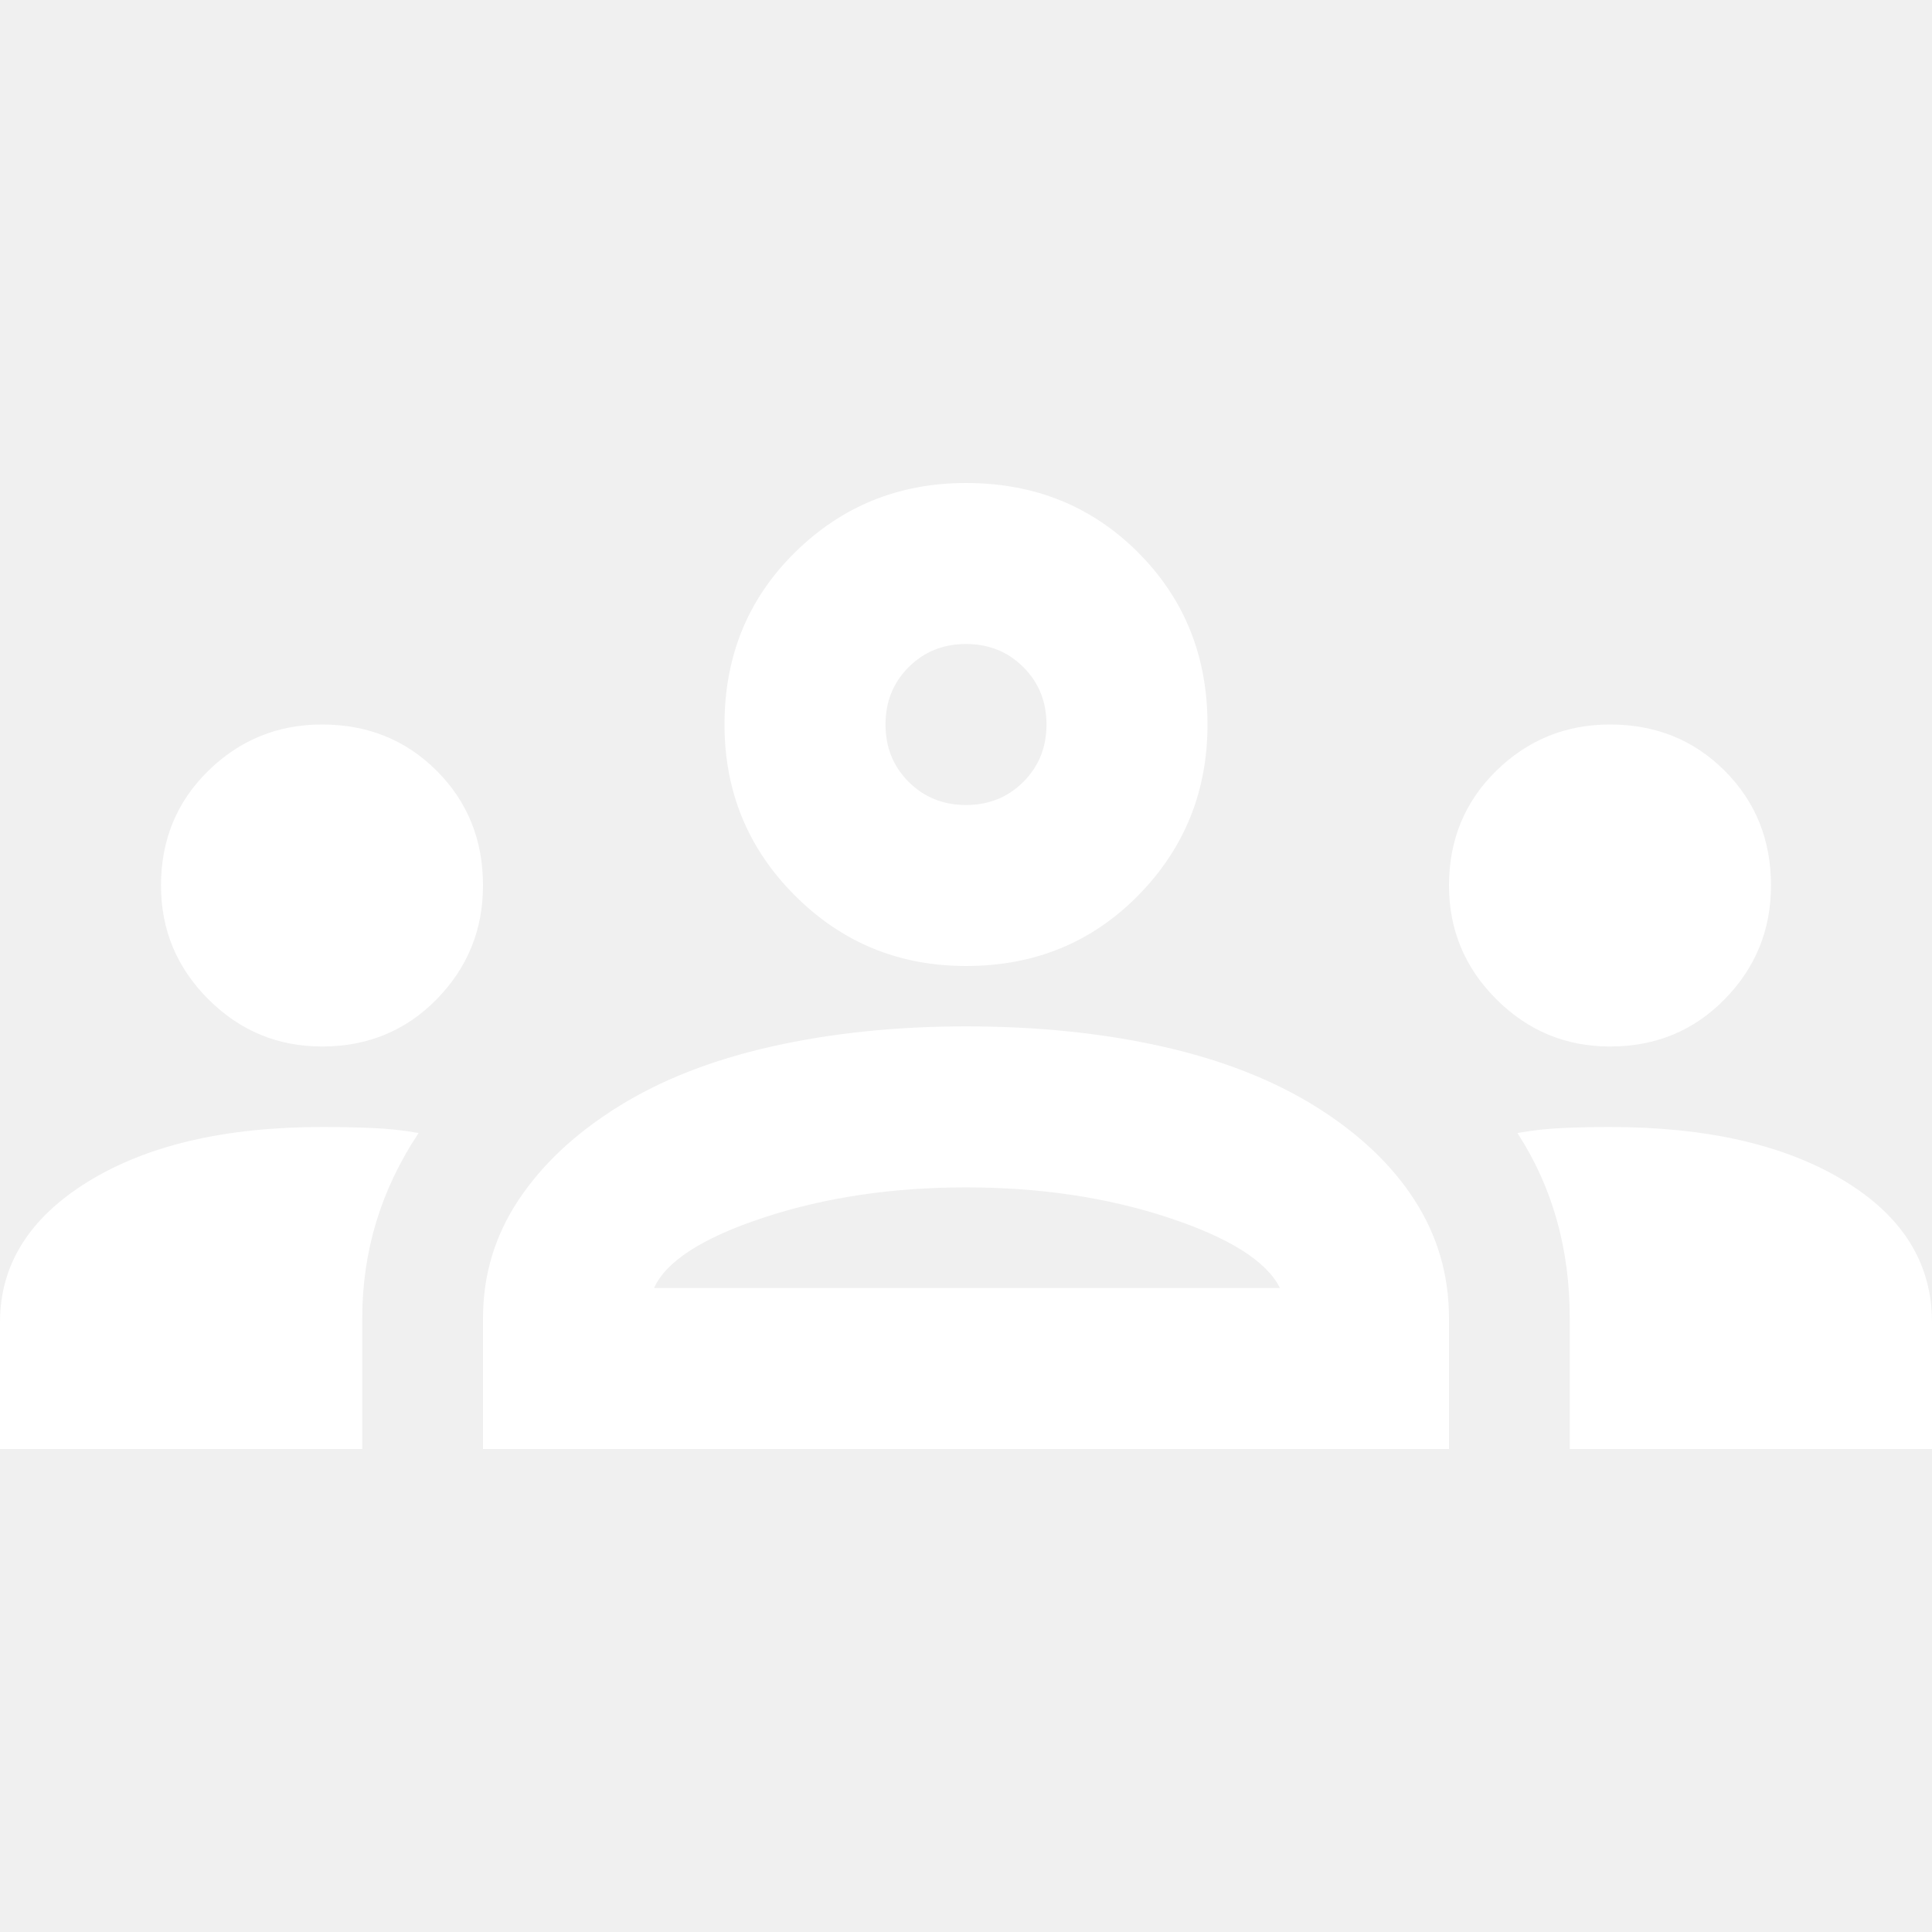
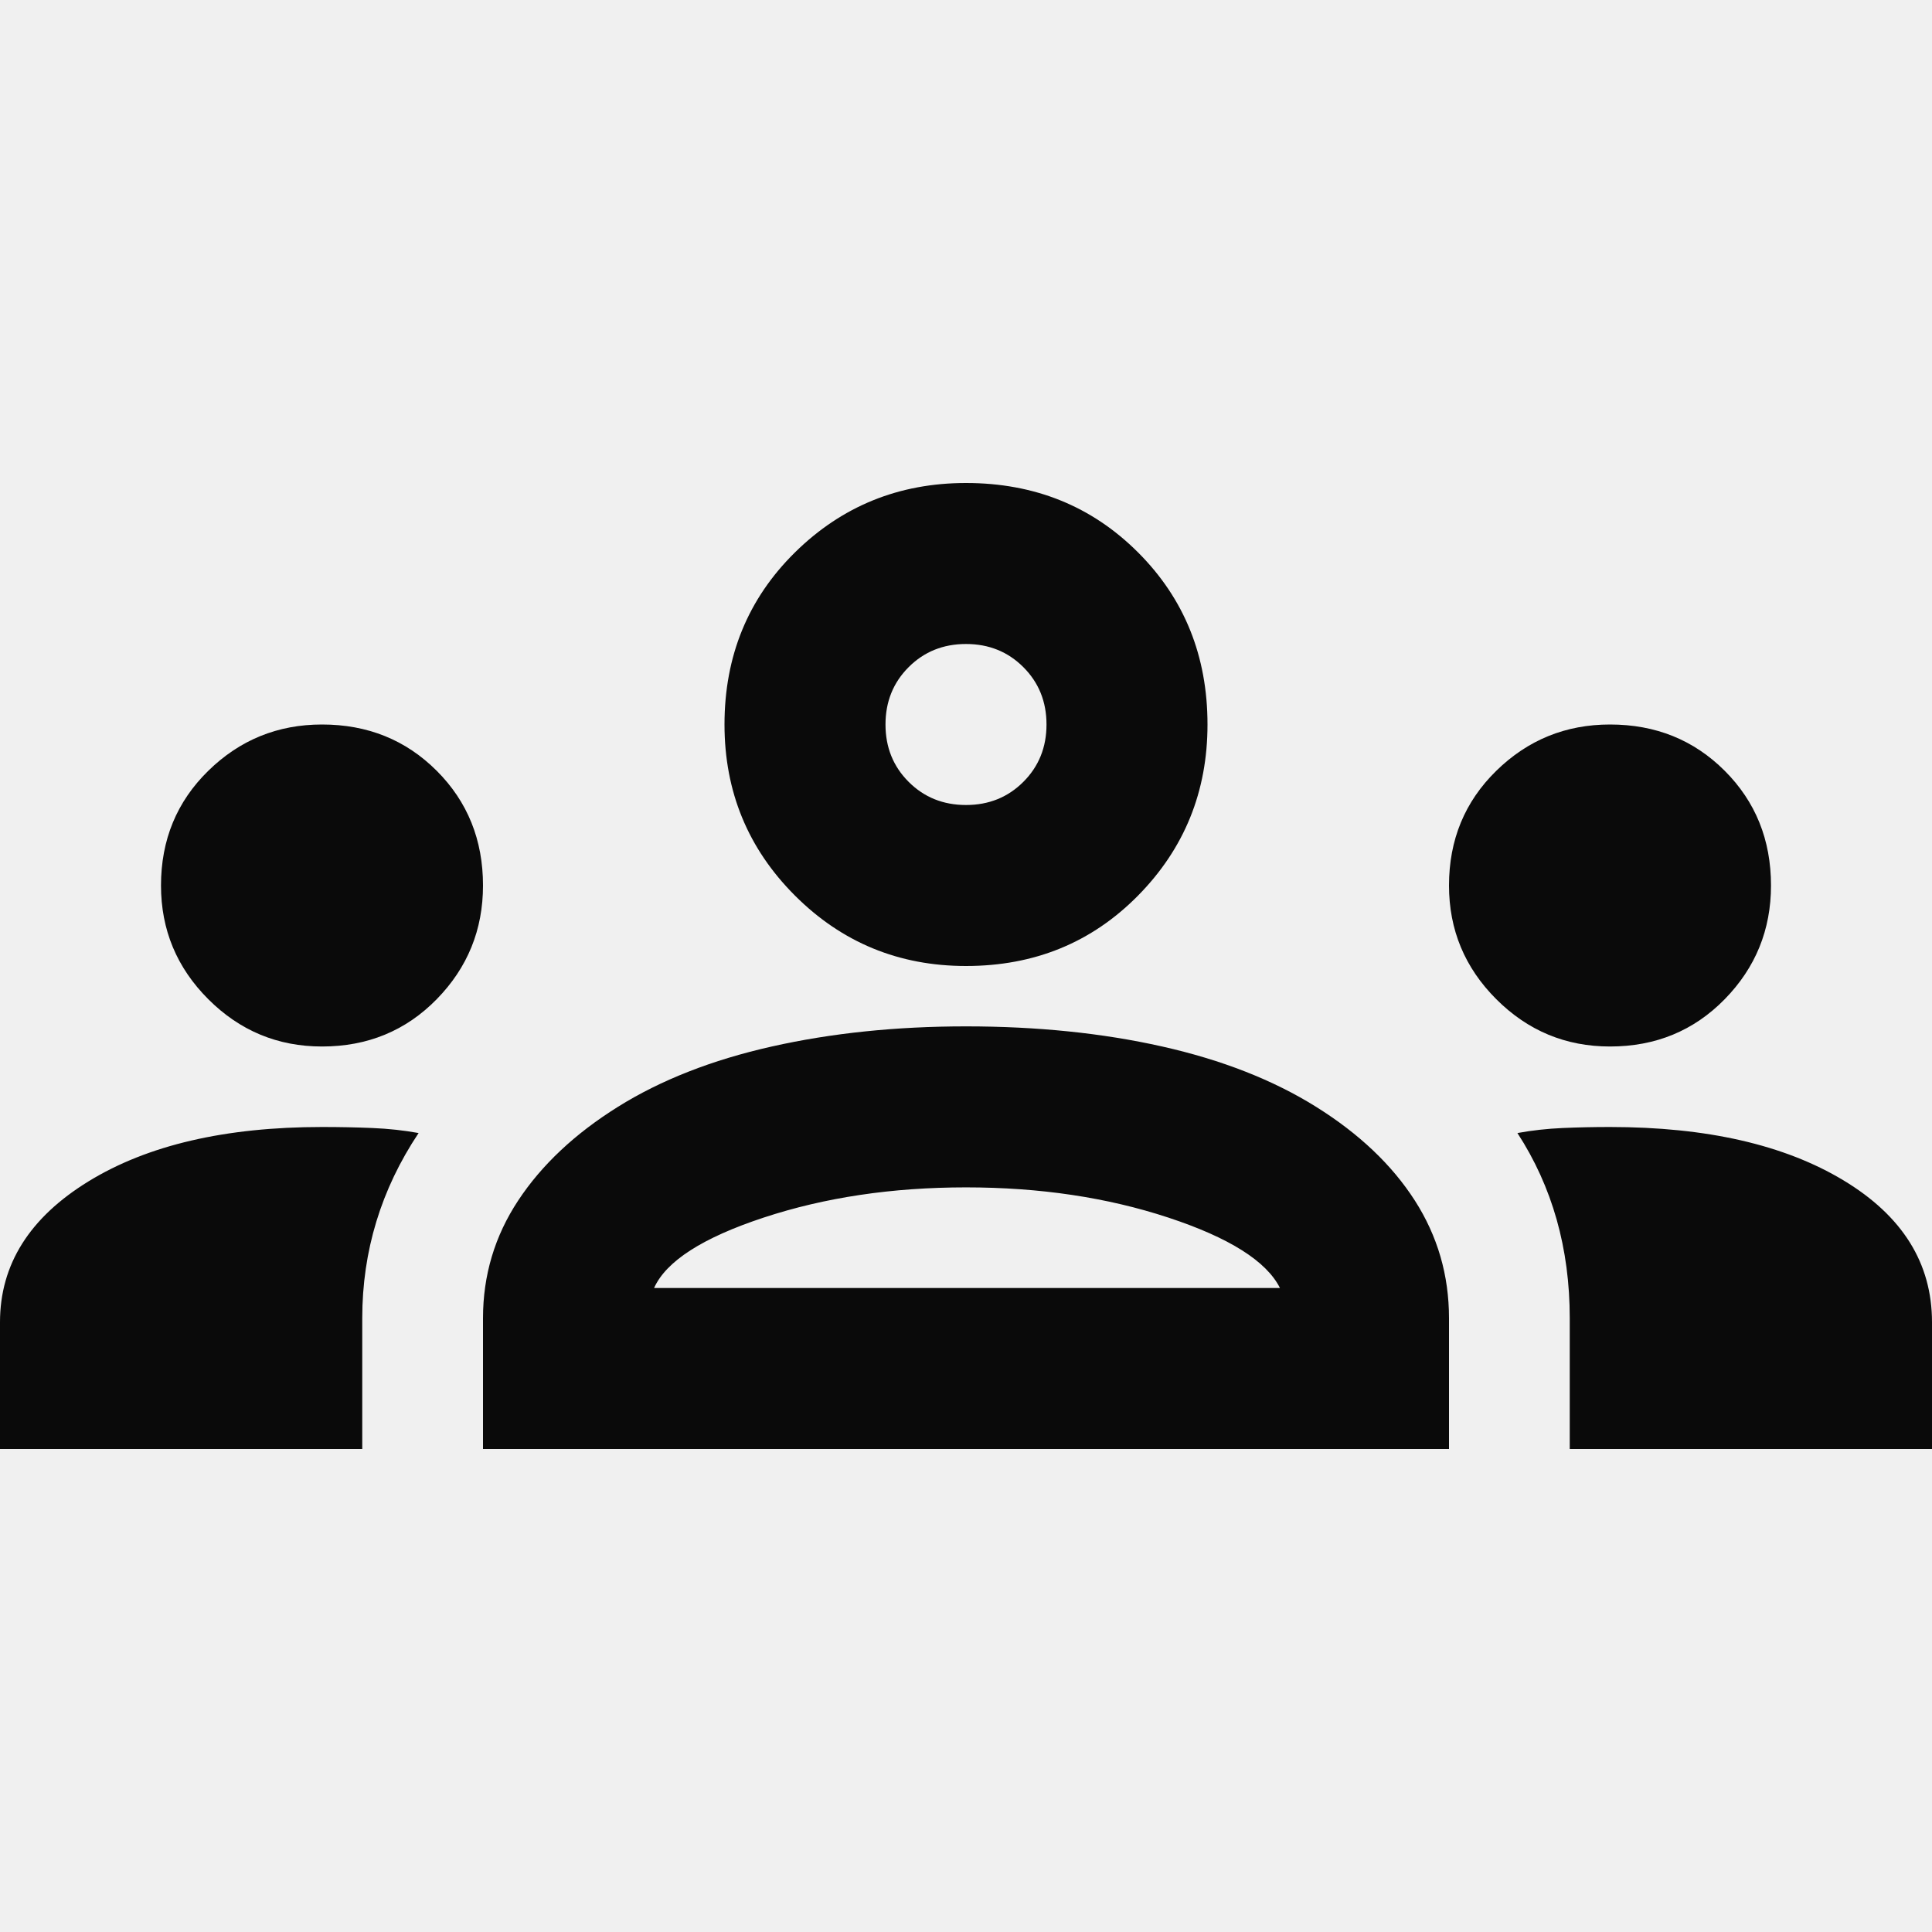
- <svg xmlns="http://www.w3.org/2000/svg" height="24px" viewBox="0 -960 960 960" width="24px" fill="#FFFFFF">
+ <svg xmlns="http://www.w3.org/2000/svg" height="24px" viewBox="0 -960 960 960" width="24px" fill="#0a0a0a">
  <path d="M0-240v-63q0-43 44-70t116-27q13 0 25 .5t23 2.5q-14 21-21 44t-7 48v65H0Zm240 0v-65q0-32 17.5-58.5T307-410q32-20 76.5-30t96.5-10q53 0 97.5 10t76.5 30q32 20 49 46.5t17 58.5v65H240Zm540 0v-65q0-26-6.5-49T754-397q11-2 22.5-2.5t23.5-.5q72 0 116 26.5t44 70.5v63H780Zm-455-80h311q-10-20-55.5-35T480-370q-55 0-100.5 15T325-320ZM160-440q-33 0-56.5-23.5T80-520q0-34 23.5-57t56.5-23q34 0 57 23t23 57q0 33-23 56.5T160-440Zm640 0q-33 0-56.5-23.5T720-520q0-34 23.5-57t56.5-23q34 0 57 23t23 57q0 33-23 56.5T800-440Zm-320-40q-50 0-85-35t-35-85q0-51 35-85.5t85-34.5q51 0 85.5 34.5T600-600q0 50-34.5 85T480-480Zm0-80q17 0 28.5-11.5T520-600q0-17-11.5-28.5T480-640q-17 0-28.5 11.5T440-600q0 17 11.5 28.5T480-560Zm1 240Zm-1-280Z" />
</svg>
